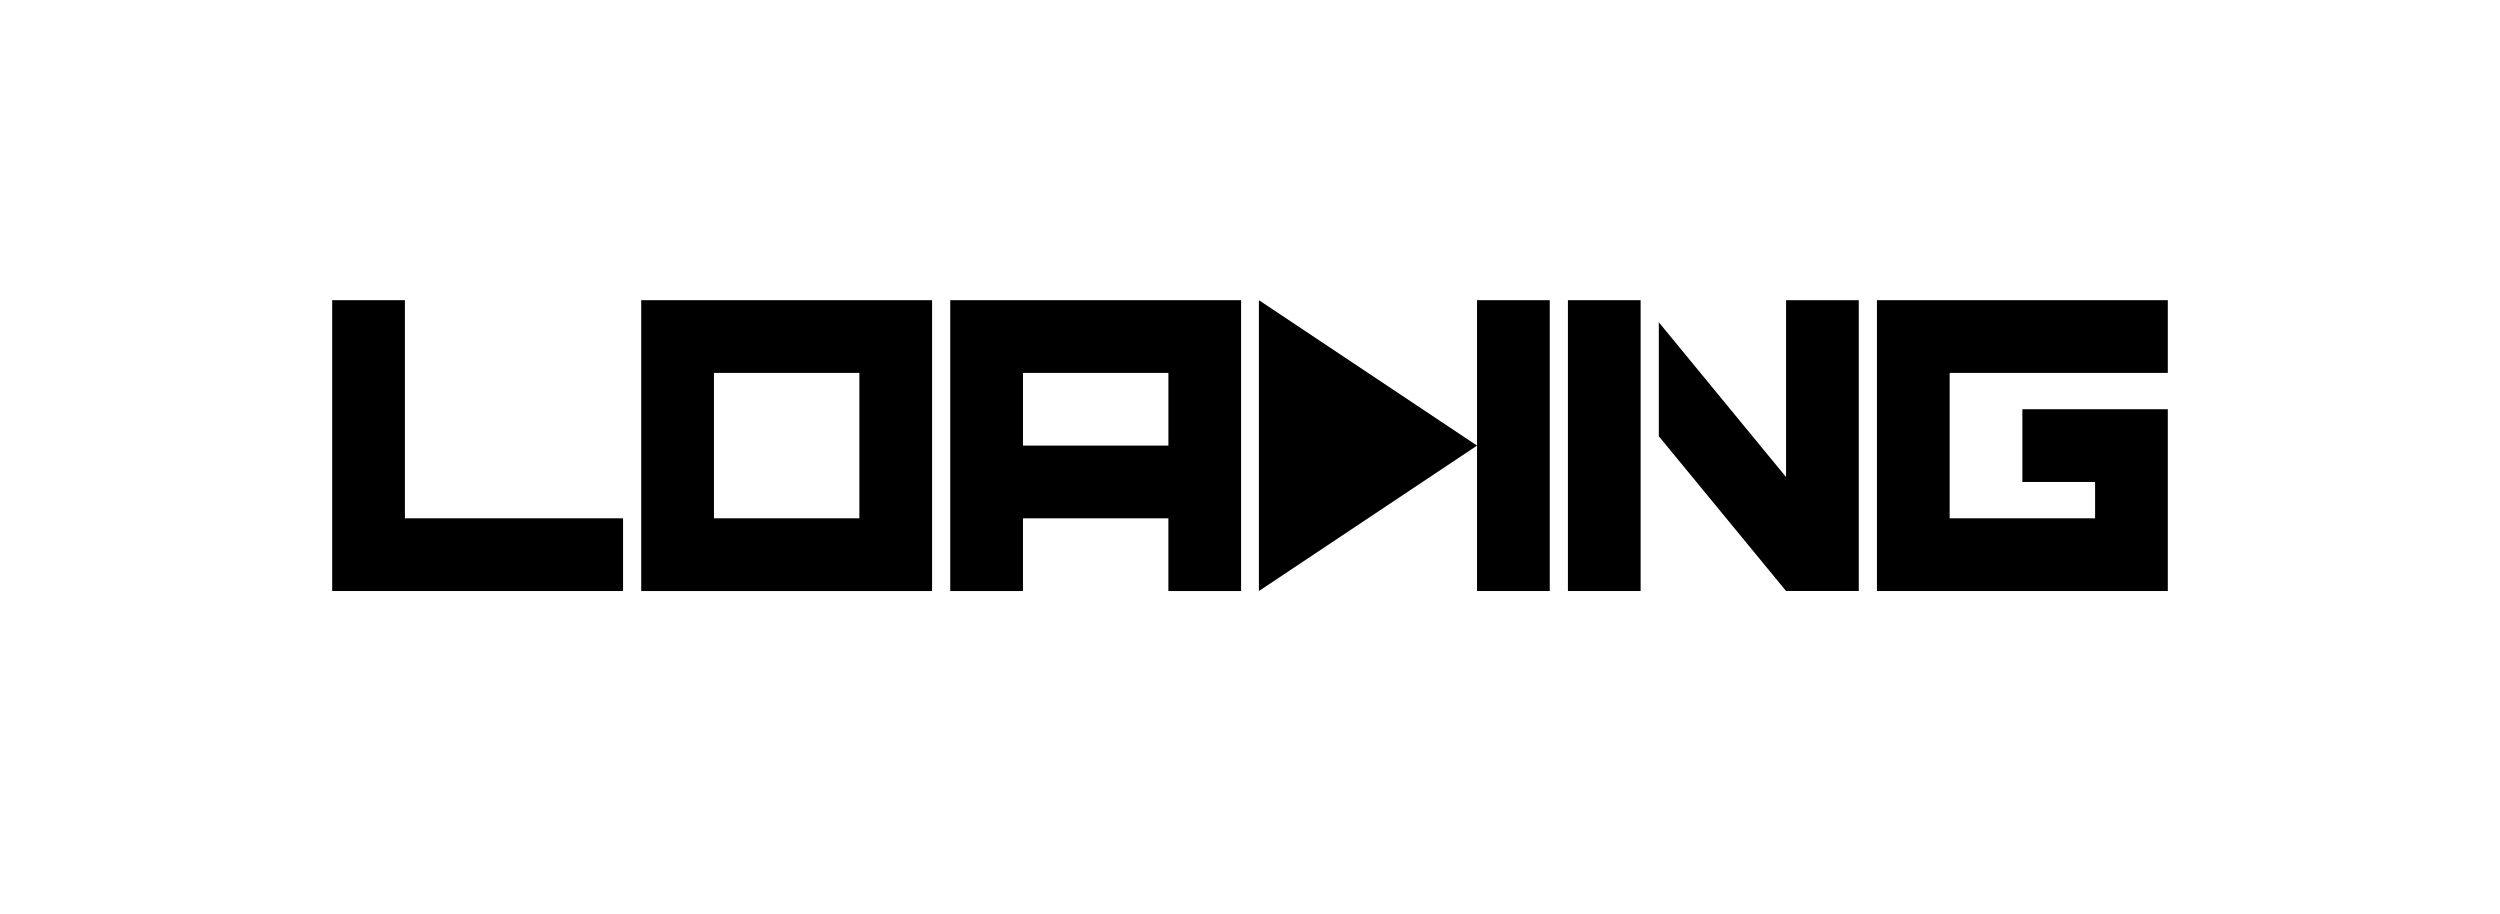
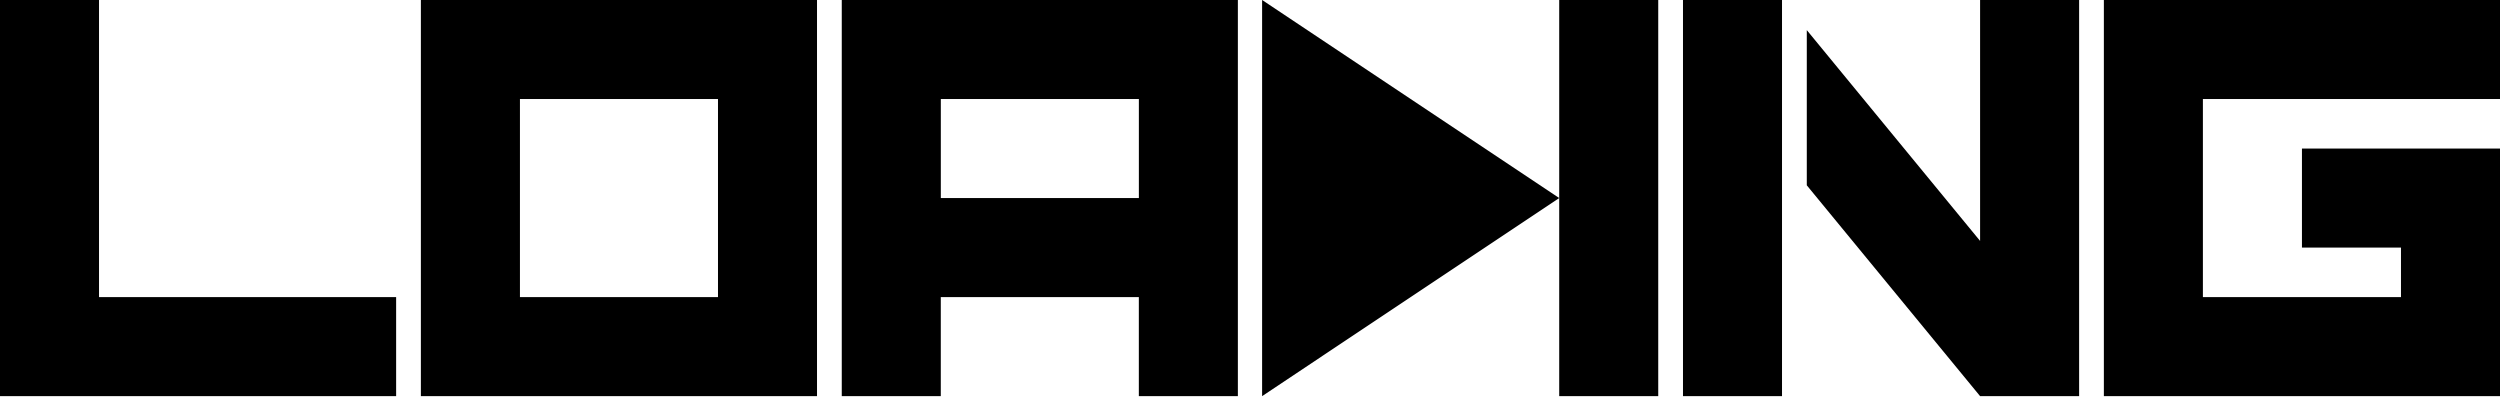
- <svg viewBox="0 0 1080 394.5">
+ <svg xmlns="http://www.w3.org/2000/svg" viewBox="0 0 792.98 125.65">
  <g id="secondary">
-     <polygon points="174.92 129.68 143.51 129.68 143.51 223.91 143.51 255.32 174.92 255.32 269.16 255.32 269.16 223.91 174.92 223.91 174.92 129.68" />
-     <path d="M308.42,129.68h-31.41v125.65h125.65v-125.65h-94.24ZM371.25,223.91h-62.82v-62.82h62.82v62.82Z" />
-     <path d="M441.92,129.68h-31.41v125.65h31.41v-31.41h62.82v31.41h31.41v-125.65h-94.24ZM504.75,192.5h-62.82v-31.41h62.82v31.41Z" />
-     <polygon points="771.58 206.09 716.61 139.23 716.61 188.46 771.58 255.32 771.58 255.32 802.99 255.32 802.99 129.68 771.58 129.68 771.58 206.09" />
-     <polygon points="936.49 161.09 936.49 129.68 842.25 129.68 810.84 129.68 810.84 161.09 810.84 223.91 810.84 255.32 842.25 255.32 905.08 255.32 936.49 255.32 936.49 223.91 936.49 208.21 936.49 192.5 936.49 176.79 873.67 176.79 873.67 208.21 905.08 208.21 905.08 223.91 842.25 223.91 842.25 161.09 936.49 161.09" />
+     <polygon points="494.57 62.82 494.57 125.65 525.98 125.65 525.98 0 494.57 0 494.57 62.82" />
+     <polygon points="565.24 0 533.83 0 533.83 125.65 565.24 125.65 565.24 49.23 565.24 0 565.24 0 565.24 0" />
+     <polygon points="400.33 125.65 494.57 62.82 400.33 0 400.33 125.65" />
  </g>
  <g id="primary">
-     <polygon points="638.08 192.5 638.08 255.32 669.49 255.32 669.49 129.68 638.08 129.68 638.08 192.5" />
-     <polygon points="708.75 129.68 677.34 129.68 677.34 255.32 708.75 255.32 708.75 178.91 708.75 129.68 708.75 129.68 708.75 129.68" />
-     <polygon points="543.84 255.32 638.08 192.5 543.84 129.68 543.84 255.32" />
+     <polygon points="31.41 0 0 0 0 94.24 0 125.65 31.41 125.65 125.65 125.65 125.65 94.24 31.41 94.24 31.41 0" />
+     <path d="M164.91,0h-31.41v125.65h125.65V0h-94.24ZM227.74,94.24h-62.82V31.41h62.82v62.82Z" />
+     <path d="M298.41,0h-31.41v125.65h31.41v-31.41h62.82v31.41h31.41V0h-94.24ZM361.24,62.82h-62.82v-31.41h62.82v31.41Z" />
+     <polygon points="628.07 76.42 573.1 9.55 573.1 58.78 628.07 125.65 628.07 125.65 659.48 125.65 659.48 0 628.07 0 628.07 76.42" />
+     <polygon points="792.98 31.41 792.98 0 698.74 0 667.33 0 667.33 31.41 667.33 94.24 667.33 125.65 698.74 125.65 761.57 125.65 792.98 125.65 792.98 94.24 792.98 78.53 792.98 62.82 792.98 47.12 730.16 47.12 730.16 78.53 761.57 78.53 761.57 94.24 698.74 94.24 698.74 31.41 792.98 31.41" />
  </g>
</svg>
